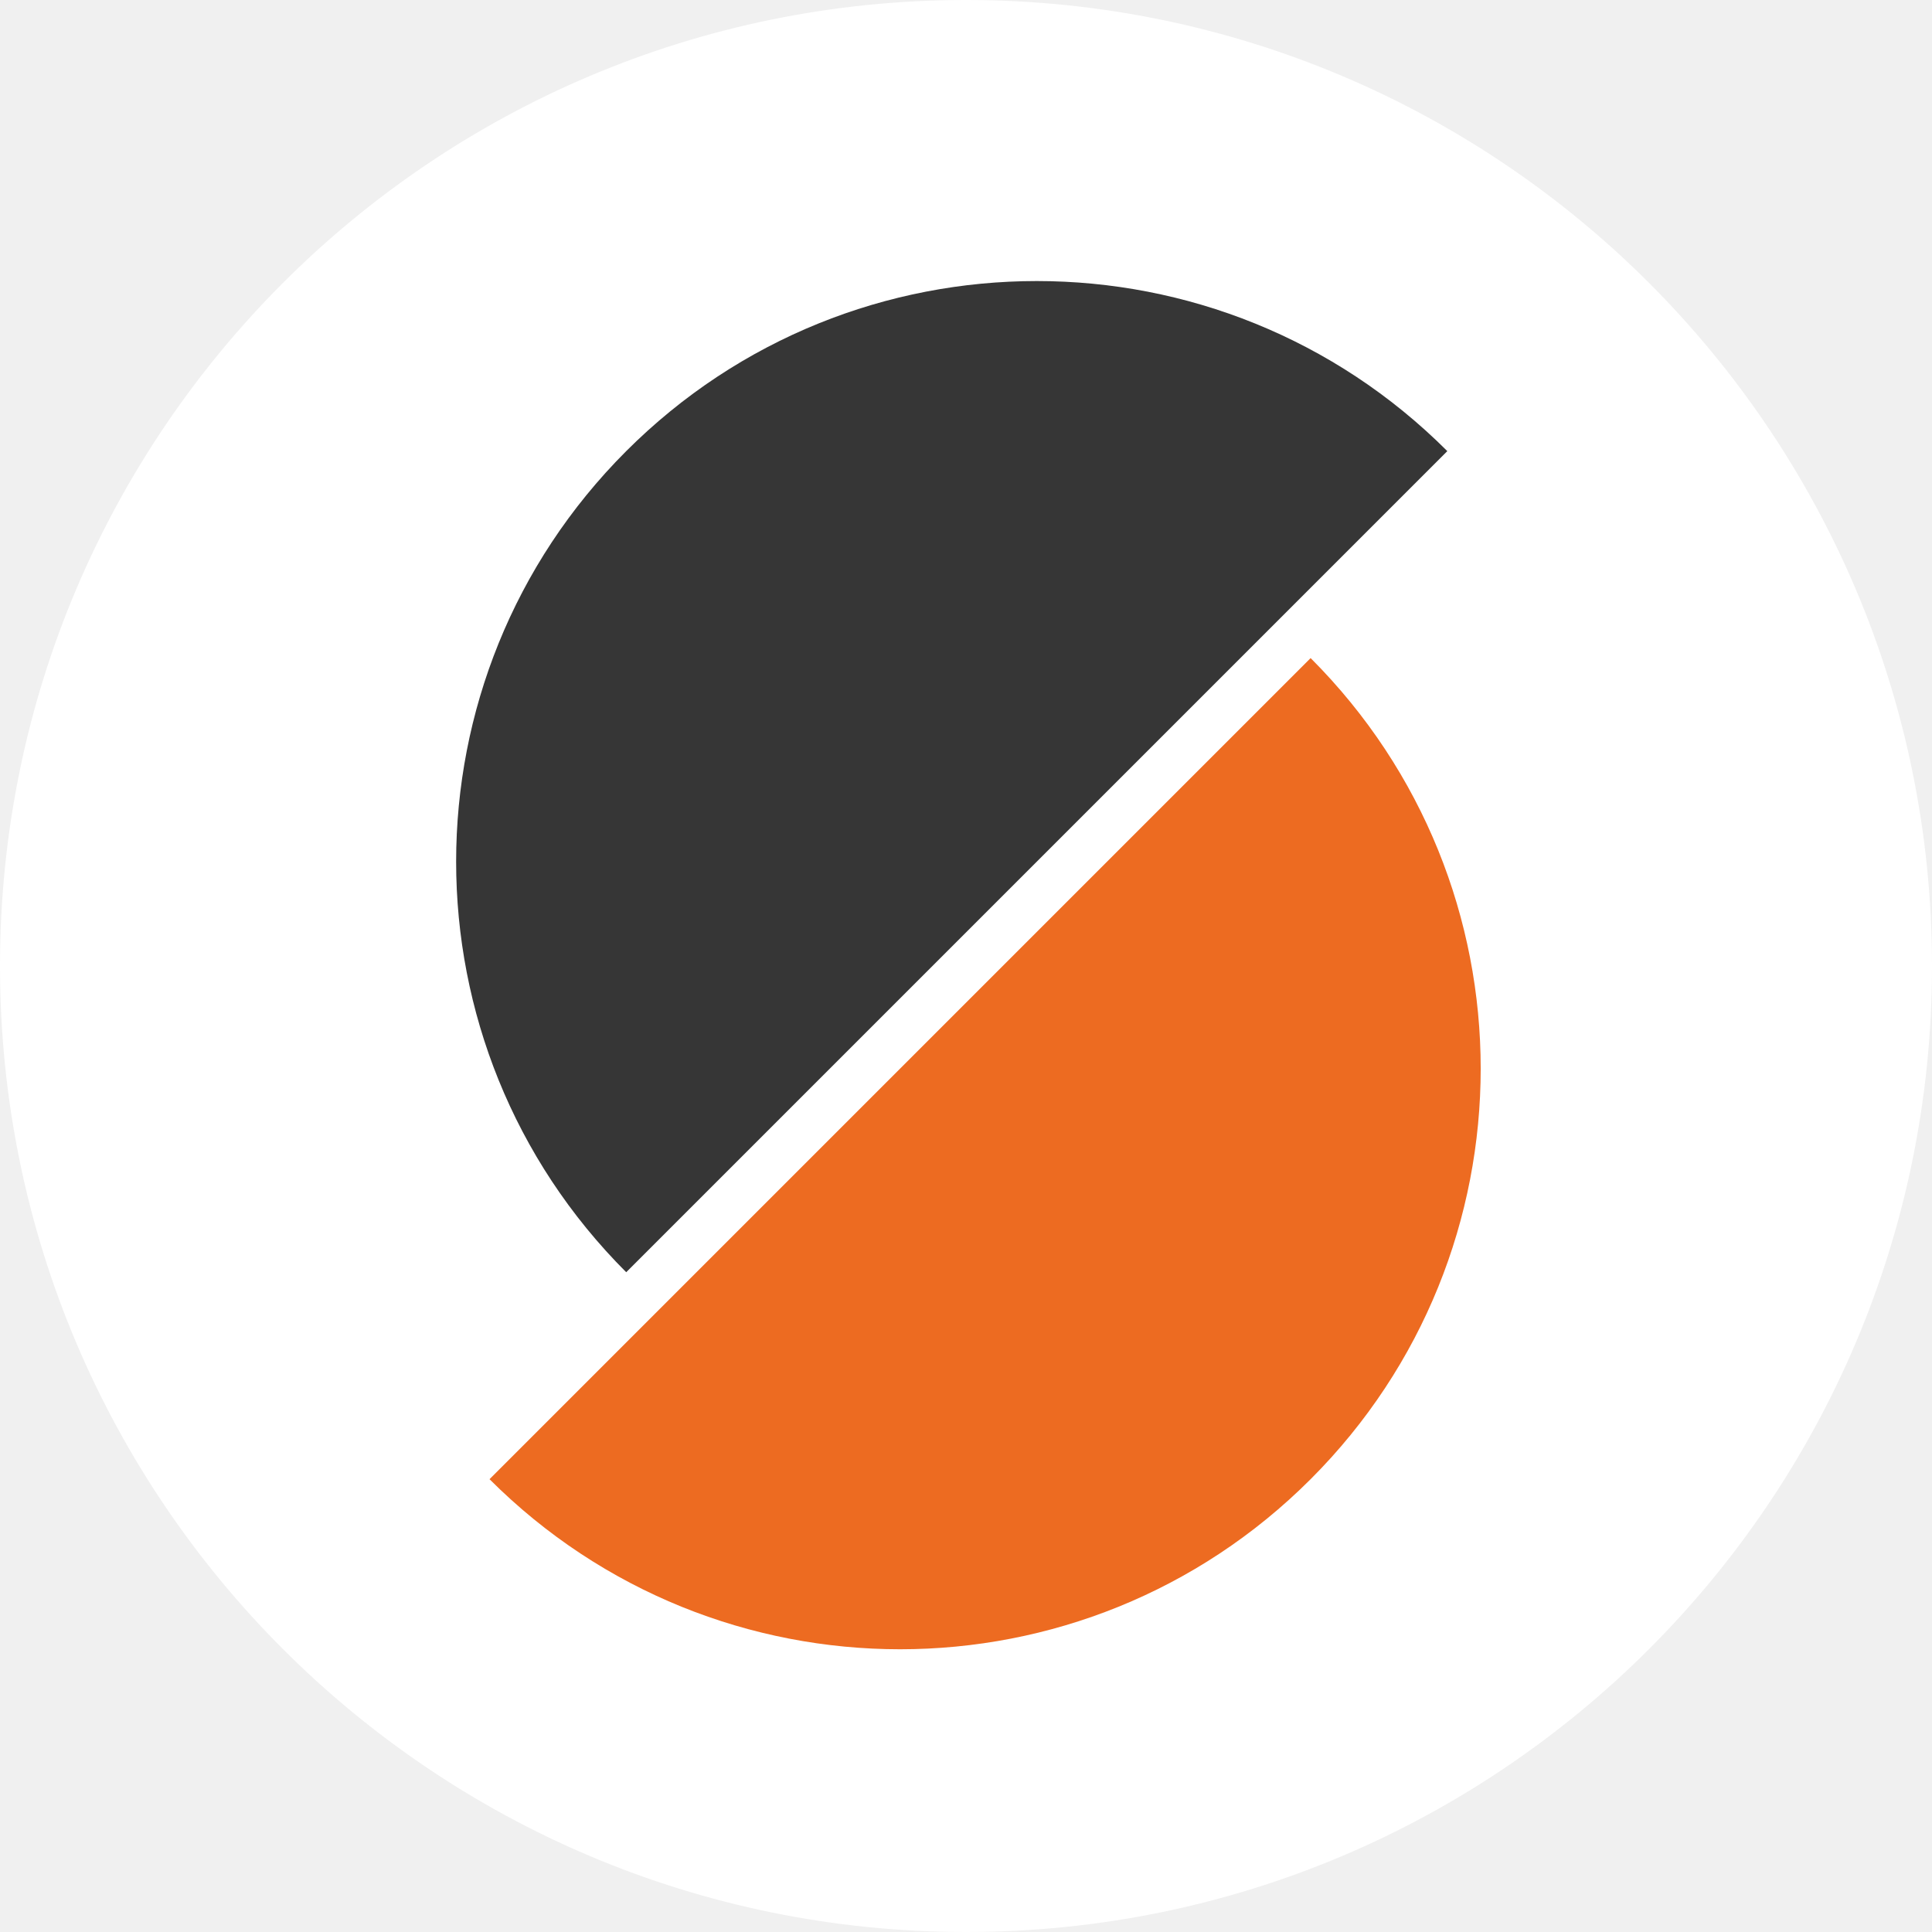
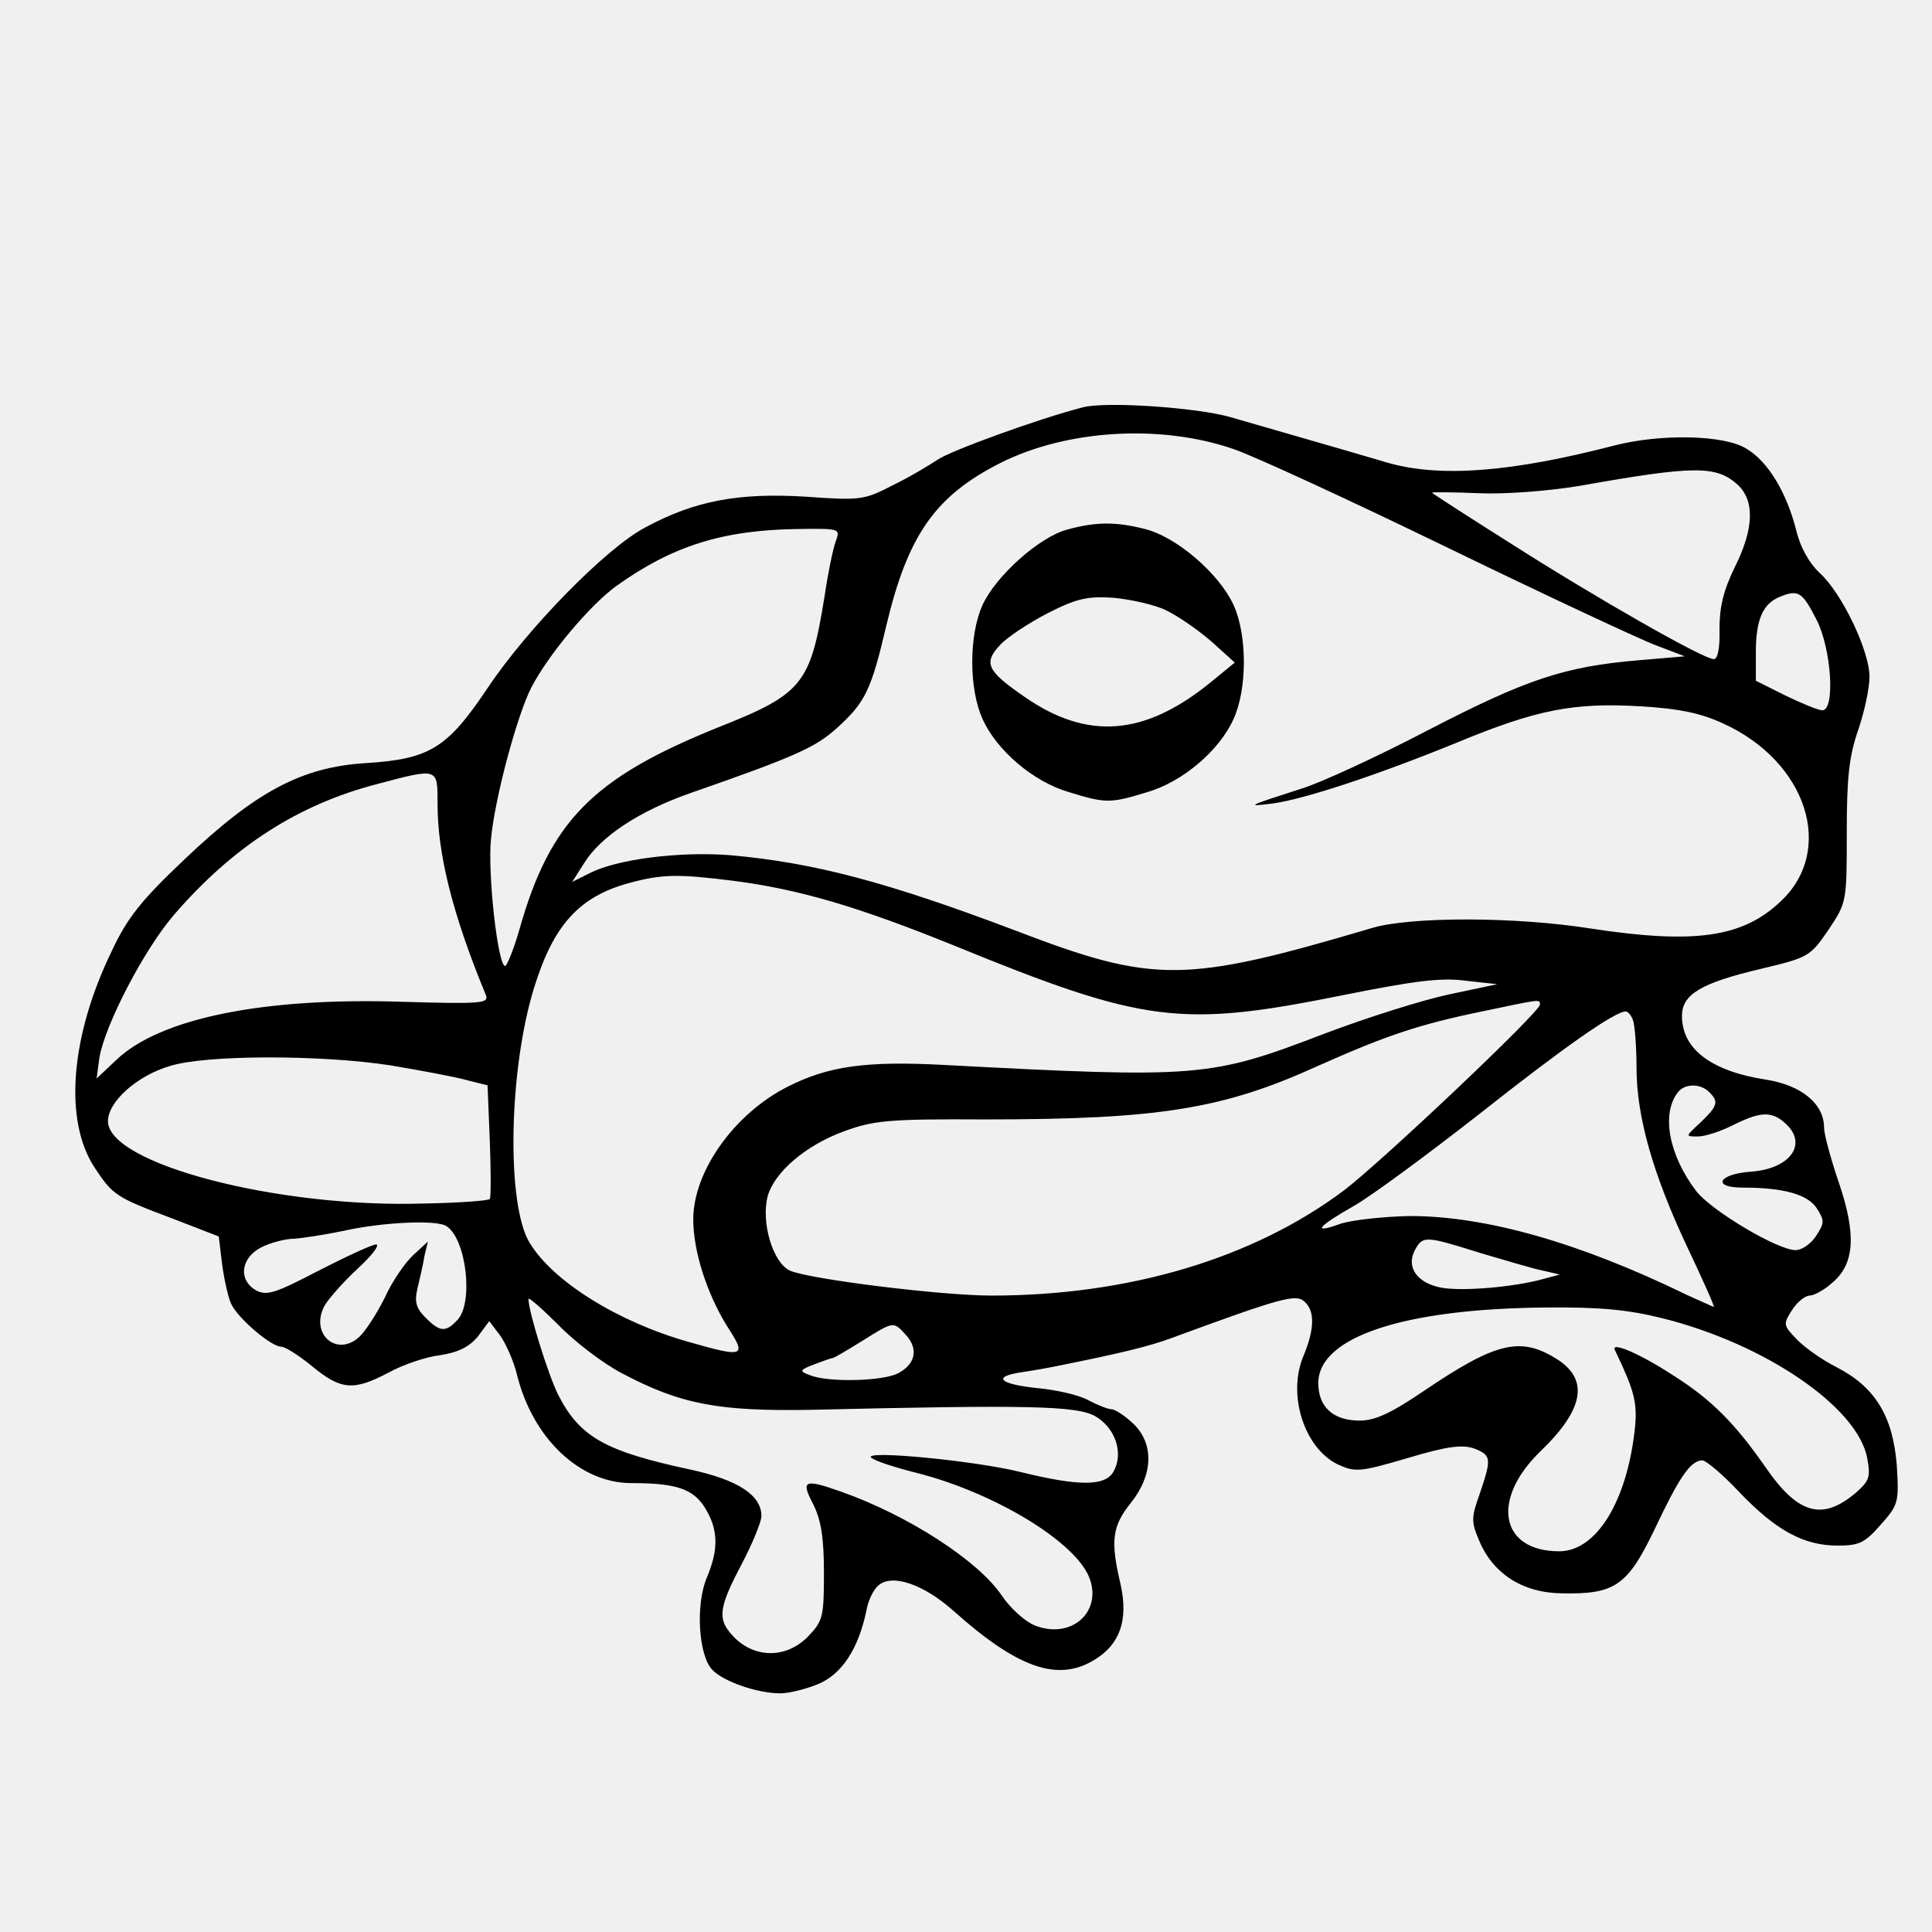
- <svg xmlns="http://www.w3.org/2000/svg" width="800" height="800" viewBox="0 0 800 800">
-   <circle cx="400" cy="400" r="400" fill="#fff" />
-   <path d="M599.3,186.8c-93.9-93.9-246.1-93.9-340,0s-93.9,246.1,0,340Z" transform="translate(0 0)" fill="#363636" />
-   <path d="M202.7,612.5c93.9,93.9,246.1,93.9,340,0s93.9-246.1,0-340" transform="translate(0 0)" fill="#ed6b21" />
+ <svg xmlns="http://www.w3.org/2000/svg" version="1.0" width="340pt" height="340pt" viewBox="0 0 340 340" preserveAspectRatio="xMidYMid meet">
+   <g transform="translate(0,340) scale(0.1,-0.1)" fill="#000000" stroke="none">
+     <path d="M1905 2683 c-78 -20 -234 -77 -255 -92 -15 -10 -50 -31 -79 -45 -50 -26 -57 -27 -154 -20 -117 7 -194 -7 -281 -54 -69 -36 -208 -178 -278 -283 -71 -106 -102 -125 -215 -132 -112 -7 -193 -50 -319 -170 -74 -70 -100 -102 -127 -160 -73 -150 -85 -298 -31 -381 33 -50 38 -53 139 -91 l80 -31 6 -50 c4 -28 11 -60 17 -71 15 -27 70 -73 87 -73 7 0 32 -16 55 -35 50 -41 72 -43 133 -11 25 14 66 28 91 31 33 5 52 15 67 33 l20 27 19 -25 c10 -14 24 -45 30 -70 28 -112 111 -190 201 -190 79 0 109 -10 130 -44 23 -38 24 -72 3 -122 -20 -47 -15 -136 9 -162 19 -21 80 -42 120 -42 15 0 44 7 66 16 42 17 72 62 86 131 3 17 13 37 21 43 24 21 79 2 131 -44 113 -101 184 -127 249 -87 45 27 60 70 46 133 -18 76 -15 102 18 143 40 50 41 105 4 140 -15 14 -32 25 -38 25 -6 0 -24 7 -41 16 -16 9 -56 18 -88 21 -68 7 -82 20 -30 28 21 3 49 8 63 11 115 23 163 35 201 49 193 71 219 78 234 65 19 -16 19 -48 -1 -96 -29 -68 1 -162 60 -191 31 -14 38 -14 123 11 70 21 96 24 117 17 31 -12 31 -18 10 -80 -15 -42 -15 -49 -1 -82 24 -58 76 -92 145 -93 94 -2 116 13 164 113 43 91 63 121 84 121 6 0 36 -25 65 -56 65 -68 114 -94 173 -94 38 0 48 5 76 37 31 35 32 39 28 105 -7 86 -38 137 -106 172 -26 13 -58 36 -71 50 -23 24 -23 26 -7 51 9 14 23 25 31 25 7 0 26 10 40 23 39 33 42 85 11 176 -14 41 -26 85 -26 97 0 41 -39 74 -102 84 -97 15 -148 54 -148 112 0 38 33 58 139 83 84 20 87 22 119 69 32 48 32 49 32 171 0 96 4 134 20 180 11 32 20 74 20 94 0 46 -49 148 -88 183 -18 17 -34 45 -41 75 -17 67 -50 121 -87 143 -39 25 -151 27 -233 6 -181 -47 -307 -57 -400 -30 -81 24 -207 60 -276 80 -59 17 -221 28 -260 17z m265 -73 c36 -12 207 -91 380 -175 173 -84 338 -161 365 -171 l50 -19 -82 -7 c-129 -11 -196 -33 -368 -122 -88 -46 -189 -93 -225 -104 -96 -31 -99 -32 -50 -26 57 8 184 50 326 108 138 57 203 70 321 63 68 -4 106 -12 145 -30 148 -67 198 -223 102 -313 -67 -64 -152 -76 -335 -48 -132 21 -317 21 -384 1 -331 -98 -384 -98 -627 -5 -227 86 -356 120 -503 133 -89 7 -200 -7 -248 -32 l-30 -15 21 33 c29 47 97 92 189 124 184 64 218 80 255 113 51 46 61 67 88 182 38 159 86 227 200 285 117 59 282 69 410 25z m888 -63 c30 -28 29 -77 -5 -145 -20 -41 -27 -70 -27 -109 1 -33 -3 -53 -10 -53 -18 0 -206 107 -358 204 -76 48 -138 88 -138 89 0 1 37 1 83 -1 47 -2 123 4 177 13 203 36 240 36 278 2z m-1587 -99 c-5 -13 -14 -57 -20 -98 -25 -154 -38 -171 -187 -230 -221 -89 -296 -165 -350 -356 -10 -35 -22 -64 -25 -64 -13 0 -31 163 -25 223 7 74 46 218 71 267 30 58 103 145 150 179 98 70 186 98 317 100 76 1 77 1 69 -21z m1726 -139 c26 -51 33 -159 10 -159 -7 0 -36 12 -65 26 l-52 26 0 50 c0 57 12 86 43 98 32 13 39 8 64 -41z m-2427 -323 c0 -89 26 -194 85 -337 6 -15 -8 -16 -147 -12 -245 8 -426 -29 -503 -102 l-35 -33 5 37 c10 58 79 191 132 252 104 120 218 193 356 229 109 29 107 29 107 -34z m520 -136 c117 -15 221 -46 389 -114 335 -137 399 -145 686 -87 125 25 172 31 215 25 l55 -6 -85 -18 c-47 -10 -145 -41 -219 -69 -201 -77 -219 -79 -672 -55 -134 7 -201 -2 -272 -38 -94 -47 -167 -149 -167 -234 0 -56 24 -130 59 -187 36 -55 32 -57 -69 -28 -123 35 -237 106 -278 174 -41 67 -37 304 8 449 34 110 79 160 167 184 59 16 87 16 183 4z m1420 -218 c0 -13 -279 -277 -345 -327 -160 -120 -379 -185 -620 -185 -89 0 -322 29 -355 44 -30 14 -51 85 -39 131 12 42 66 89 134 114 52 19 77 22 248 21 306 0 419 18 586 94 119 53 177 73 289 96 105 22 102 22 102 12z m164 -28 c3 -9 6 -46 6 -83 0 -86 29 -188 90 -317 27 -57 48 -104 46 -104 -1 0 -22 10 -47 21 -191 93 -355 139 -488 139 -47 -1 -103 -7 -123 -14 -50 -18 -40 -5 25 32 30 17 129 90 221 162 148 117 238 180 257 180 4 0 10 -7 13 -16z m-2186 -79 c53 -9 113 -20 134 -26 l36 -9 4 -98 c2 -53 2 -99 0 -102 -2 -3 -55 -7 -117 -8 -257 -8 -555 70 -555 145 0 34 51 80 109 97 63 20 267 20 389 1z m2320 -47 c17 -17 15 -24 -15 -53 -27 -25 -28 -25 -5 -25 13 0 40 9 62 20 48 24 68 25 92 3 40 -36 9 -80 -61 -85 -57 -4 -69 -28 -14 -28 72 0 114 -12 130 -36 14 -22 14 -26 -1 -49 -9 -14 -25 -25 -36 -25 -32 0 -149 70 -175 104 -48 63 -62 136 -32 174 12 15 39 16 55 0z m-2222 -236 c35 -23 48 -137 18 -166 -20 -21 -30 -20 -55 5 -17 17 -20 28 -14 53 4 17 10 42 12 56 l6 25 -26 -24 c-14 -13 -37 -46 -50 -75 -14 -28 -34 -59 -45 -69 -40 -36 -87 6 -61 55 7 12 33 42 58 65 25 23 40 42 33 43 -7 0 -52 -21 -101 -46 -75 -39 -91 -45 -110 -35 -32 18 -28 57 9 76 16 8 42 15 57 15 15 1 55 7 88 14 67 15 164 20 181 8z m1819 -47 c44 -13 94 -28 110 -31 l30 -7 -30 -8 c-50 -14 -142 -22 -179 -15 -42 8 -62 36 -46 66 14 26 19 25 115 -5z m-1510 -212 c104 -55 171 -67 335 -64 379 9 464 7 497 -11 35 -20 51 -64 33 -97 -14 -27 -61 -27 -166 -1 -83 20 -274 38 -261 25 4 -5 40 -17 80 -27 138 -35 283 -123 305 -187 21 -60 -35 -107 -98 -81 -17 7 -43 31 -57 52 -41 61 -164 141 -283 183 -65 23 -71 20 -49 -22 14 -28 19 -59 19 -121 0 -79 -2 -85 -29 -113 -41 -41 -102 -37 -138 10 -20 25 -15 48 22 118 19 36 35 75 35 85 0 37 -42 64 -126 82 -149 32 -194 57 -232 132 -17 34 -52 146 -52 168 0 4 24 -17 53 -46 28 -29 79 -68 112 -85z m1831 97 c180 -45 343 -156 360 -246 6 -33 4 -40 -20 -61 -59 -50 -102 -38 -159 45 -53 76 -94 118 -160 160 -61 40 -113 62 -105 46 34 -71 40 -92 35 -139 -14 -128 -68 -215 -133 -215 -104 0 -121 91 -33 176 78 75 86 128 26 164 -62 38 -106 27 -230 -57 -59 -40 -87 -53 -114 -53 -47 0 -73 24 -73 66 0 81 150 131 401 133 95 1 145 -4 205 -19z m-1332 -29 c23 -25 17 -52 -14 -68 -28 -14 -124 -16 -155 -3 -19 7 -18 9 8 19 16 6 30 11 32 11 3 0 26 14 52 30 56 35 55 35 77 11z" />
+     <path d="M1878 2468 c-49 -13 -126 -82 -149 -133 -24 -53 -24 -147 0 -200 25 -56 90 -111 152 -129 65 -20 73 -20 138 0 62 18 127 73 152 129 24 53 24 147 0 200 -25 55 -100 120 -156 134 -51 13 -86 13 -137 -1z m174 -142 c21 -10 57 -35 80 -55 l41 -37 -44 -36 c-115 -93 -215 -101 -325 -25 -67 46 -74 60 -44 92 13 14 51 39 84 56 51 26 70 30 116 27 30 -3 72 -12 92 -22z" />
+   </g>
</svg>
